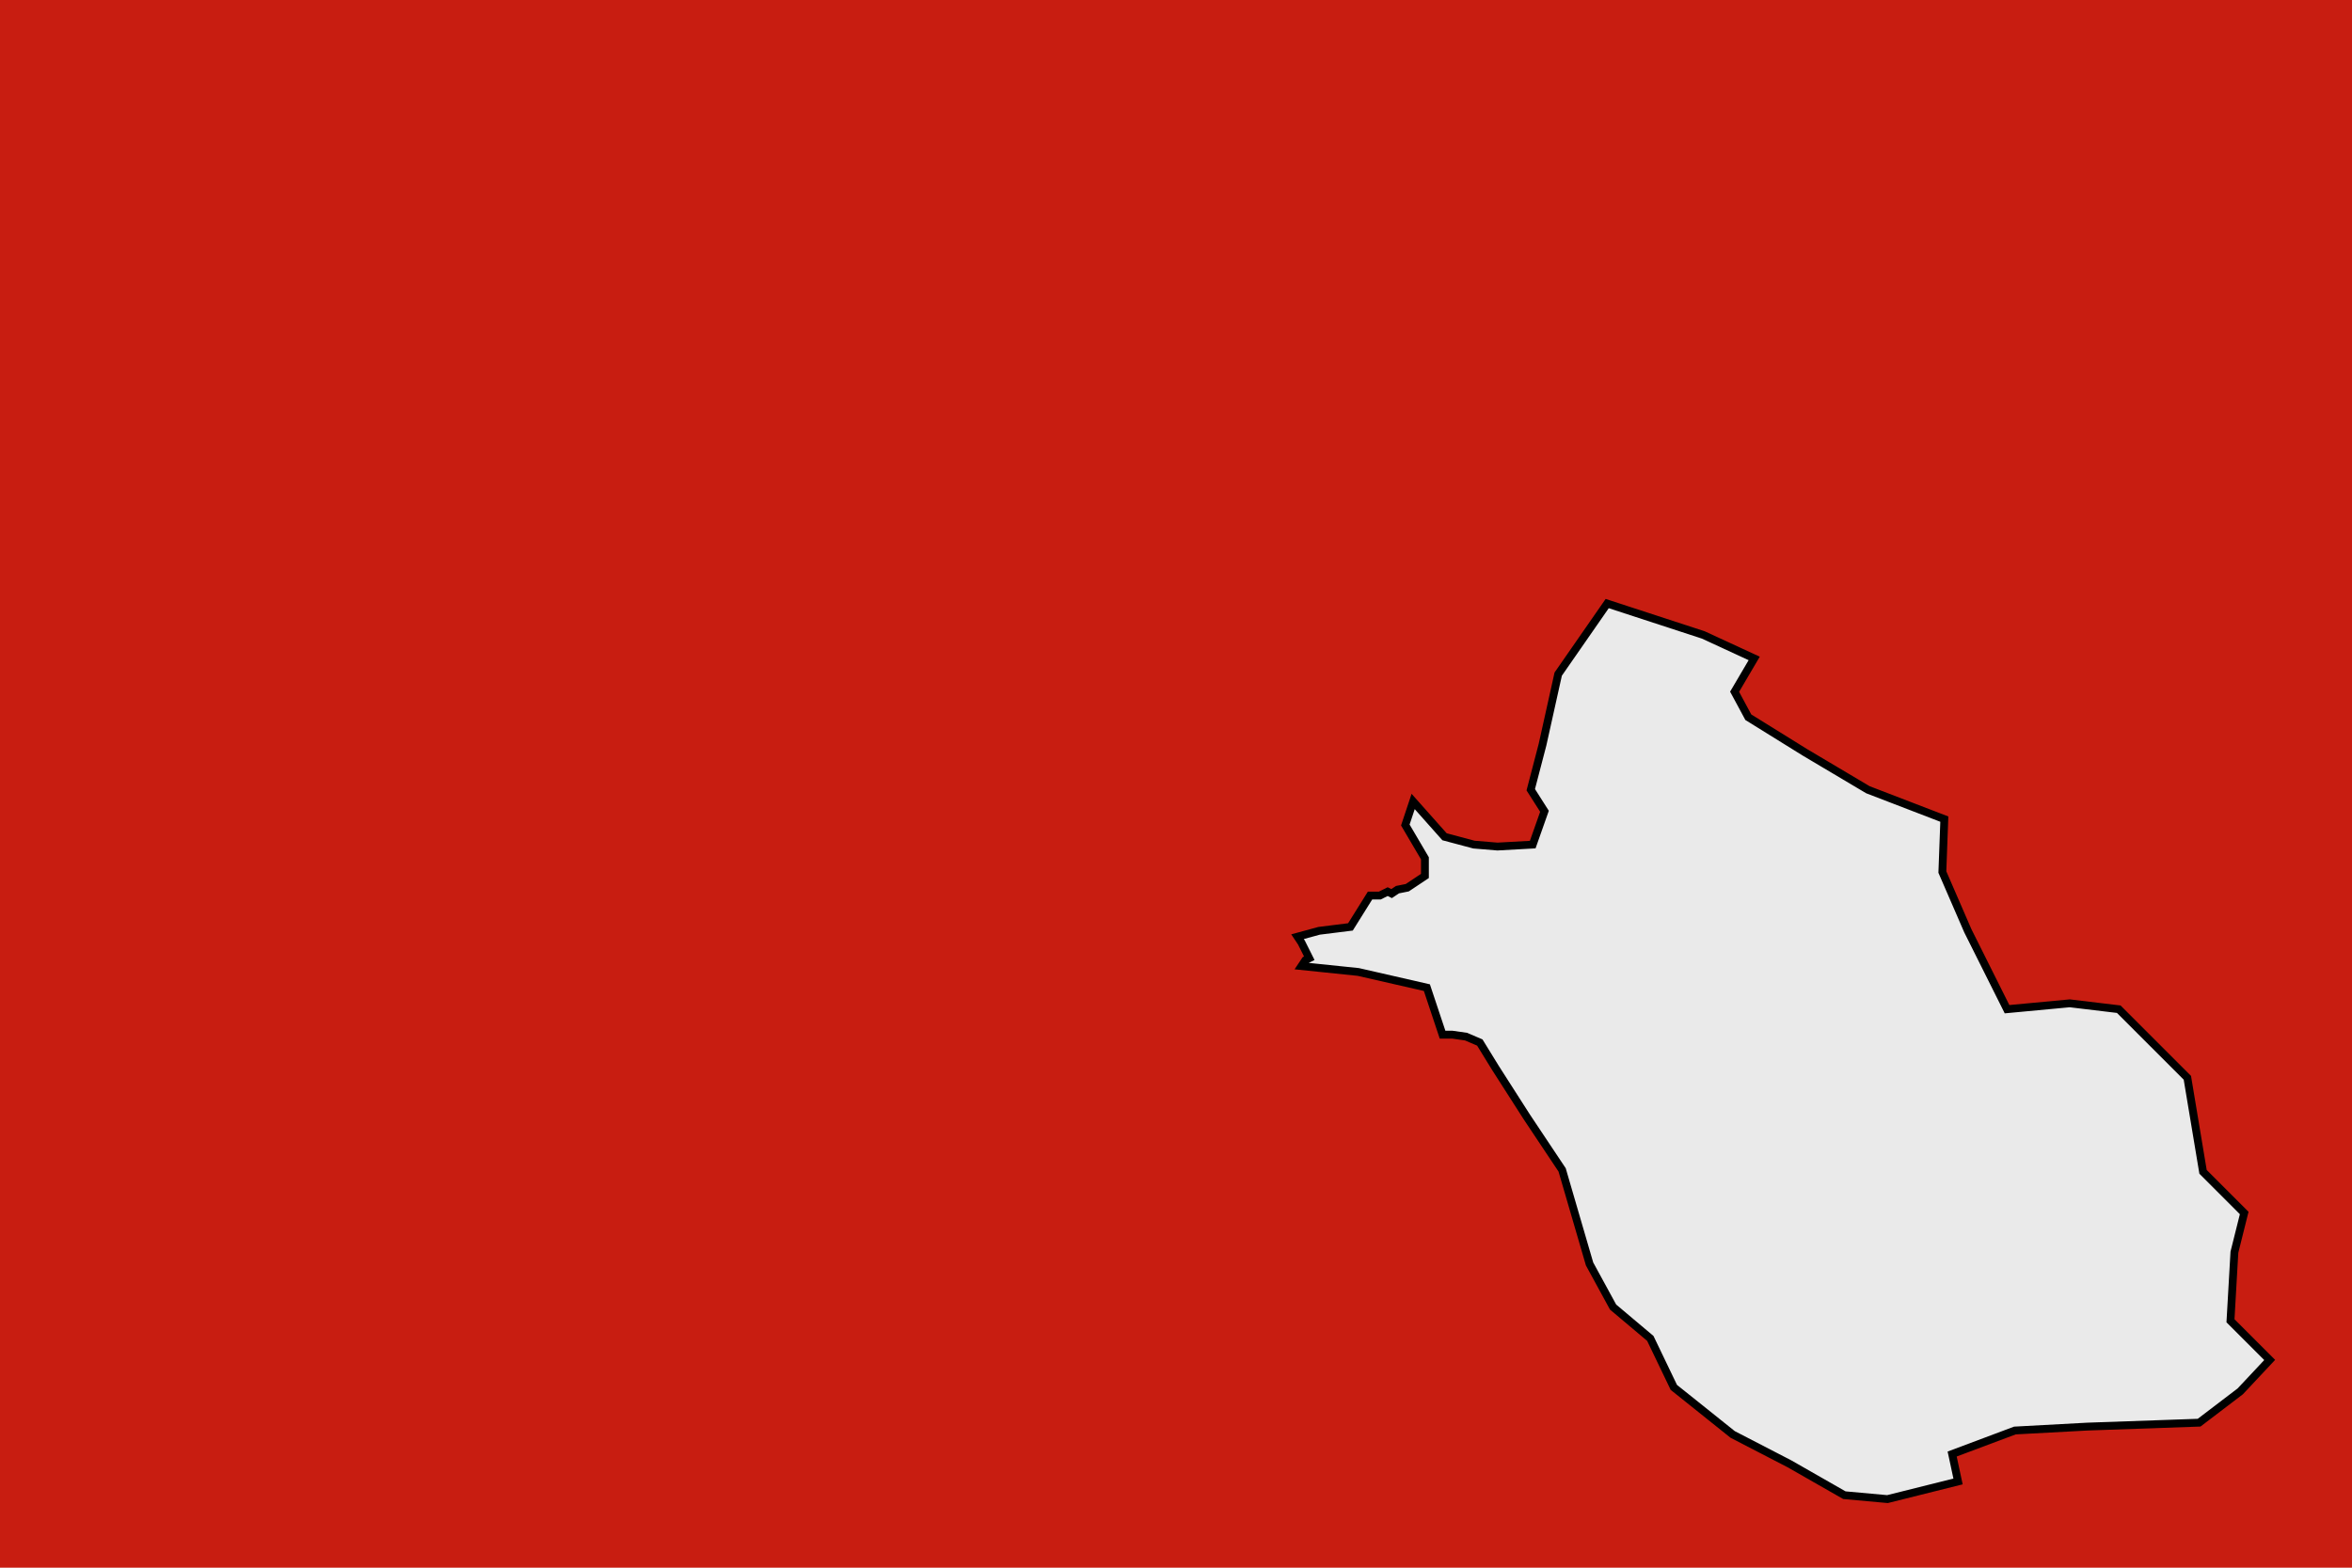
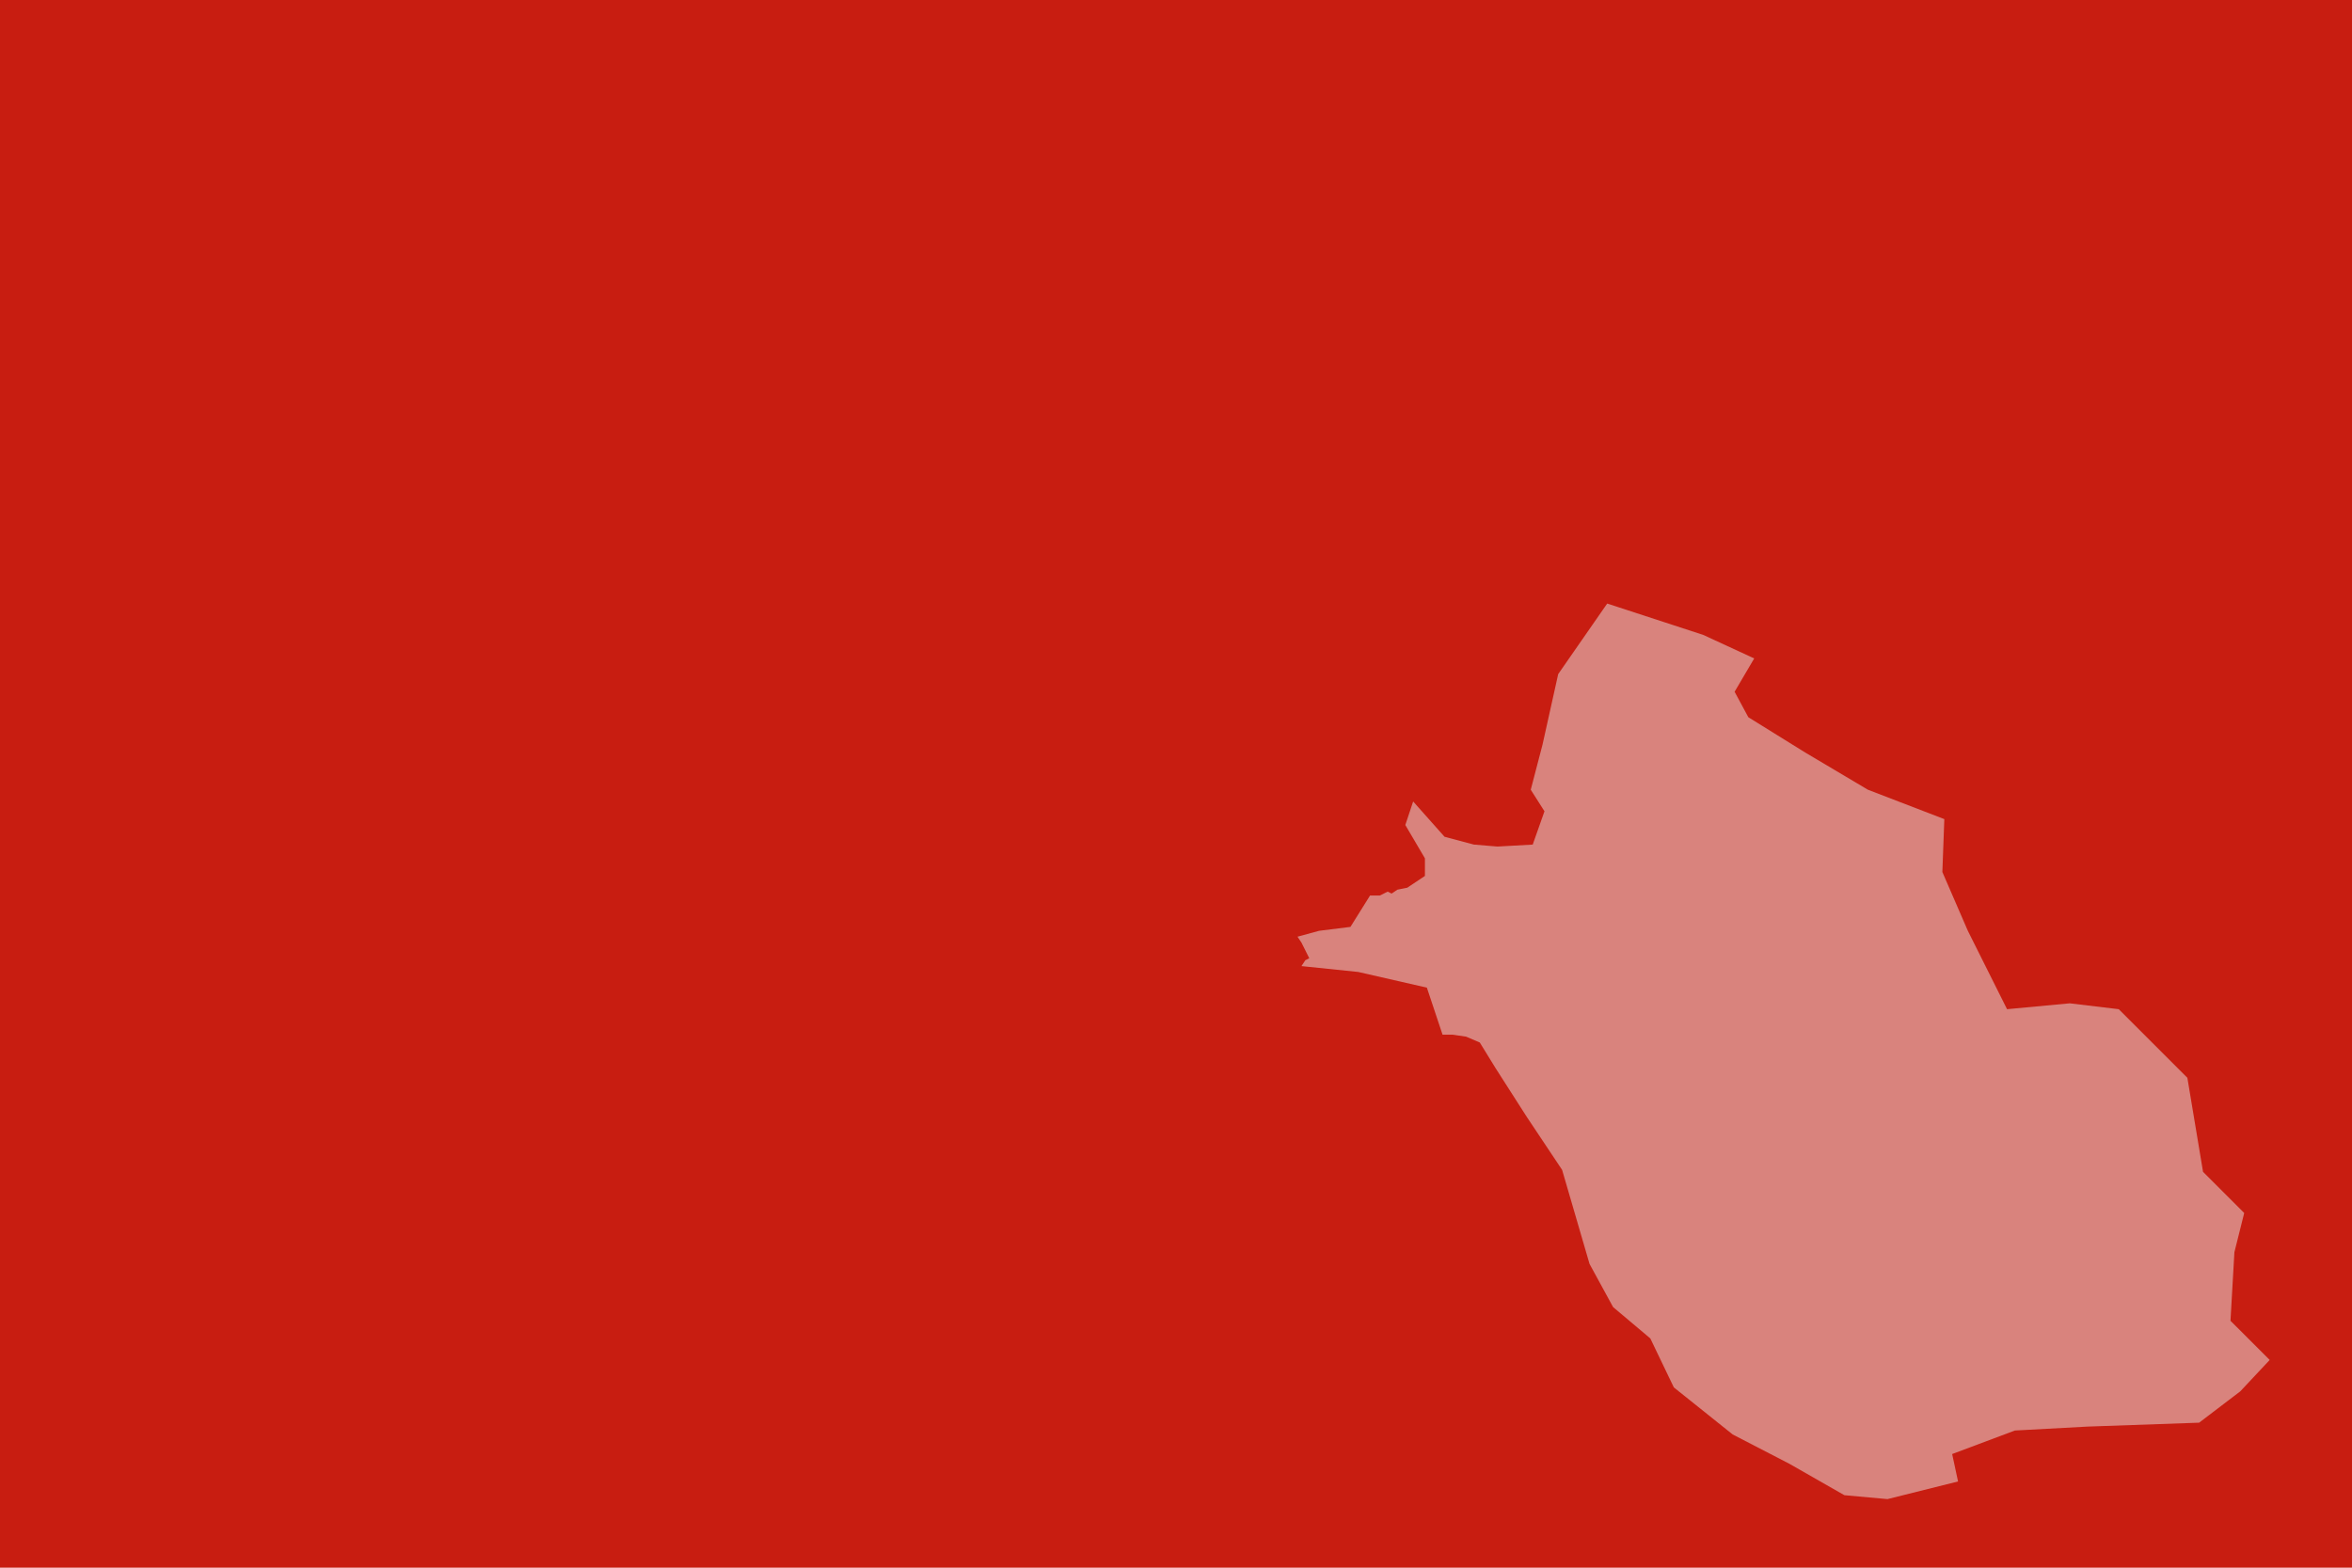
<svg xmlns="http://www.w3.org/2000/svg" width="300" height="200" viewBox="0 0 300 200">
  <defs>
    <g id="state-border">
-       <polygon points="3.96,2.58 3.64,2.55 3.44,2.95 3.31,3.25 3.32,3.52 2.93,3.67 2.61,3.86 2.32,4.04 2.25,4.17 2.35,4.34 2.09,4.46 1.6,4.62 1.35,4.26 1.27,3.9 1.21,3.67 1.28,3.56 1.22,3.39 1.04,3.38 0.92,3.39 0.77,3.43 0.61,3.61 0.57,3.49 0.67,3.32 0.67,3.23 0.58,3.17 0.53,3.16 0.5,3.14 0.48,3.15 0.44,3.13 0.39,3.13 0.29,2.97 0.13,2.95 0.02,2.92 0.04,2.89 0.08,2.81 0.06,2.8 0.04,2.77 0.33,2.74 0.68,2.66 0.76,2.42 0.81,2.42 0.88,2.41 0.95,2.38 1.03,2.25 1.19,2.0 1.37,1.73 1.51,1.25 1.63,1.03 1.82,0.87 1.94,0.62 2.24,0.38 2.53,0.23 2.81,0.07 3.03,0.05 3.39,0.14 3.36,0.28 3.68,0.4 4.05,0.42 4.62,0.44 4.83,0.6 4.98,0.76 4.78,0.96 4.8,1.31 4.85,1.51 4.64,1.72 4.56,2.2 4.21,2.55" style="fill:#EAEAEA;stroke:#000000;stroke-width:0.04" />
+       <polygon points="3.96,2.58 3.64,2.55 3.44,2.95 3.31,3.25 3.32,3.52 2.93,3.67 2.61,3.86 2.32,4.04 2.25,4.17 2.35,4.34 2.09,4.46 1.6,4.62 1.35,4.26 1.27,3.9 1.21,3.67 1.28,3.56 1.22,3.39 1.04,3.38 0.92,3.39 0.77,3.43 0.61,3.61 0.57,3.49 0.67,3.32 0.67,3.23 0.58,3.17 0.53,3.16 0.5,3.14 0.48,3.15 0.44,3.13 0.39,3.13 0.29,2.97 0.13,2.95 0.02,2.92 0.04,2.89 0.08,2.81 0.06,2.8 0.04,2.77 0.33,2.74 0.68,2.66 0.76,2.42 0.81,2.42 0.88,2.41 0.95,2.38 1.03,2.25 1.19,2.0 1.37,1.73 1.51,1.25 1.63,1.03 1.82,0.87 1.94,0.62 2.24,0.38 2.53,0.23 2.81,0.07 3.03,0.05 3.39,0.14 3.36,0.28 3.68,0.4 4.05,0.42 4.62,0.44 4.83,0.6 4.98,0.76 4.78,0.96 4.8,1.31 4.85,1.51 4.64,1.72 4.56,2.2 4.21,2.55" style="fill:#EAEAEA;stroke:#000000;stroke-width:0.0;opacity:0.5" />
    </g>
  </defs>
  <rect x="0" y="0" width="300" height="200" fill="#C81D11" />
  <use x="6.2" y="-7.7" href="#state-border" fill="url('#myGradient')" transform="translate(10, 0) scale(25, -25)" />
</svg>
